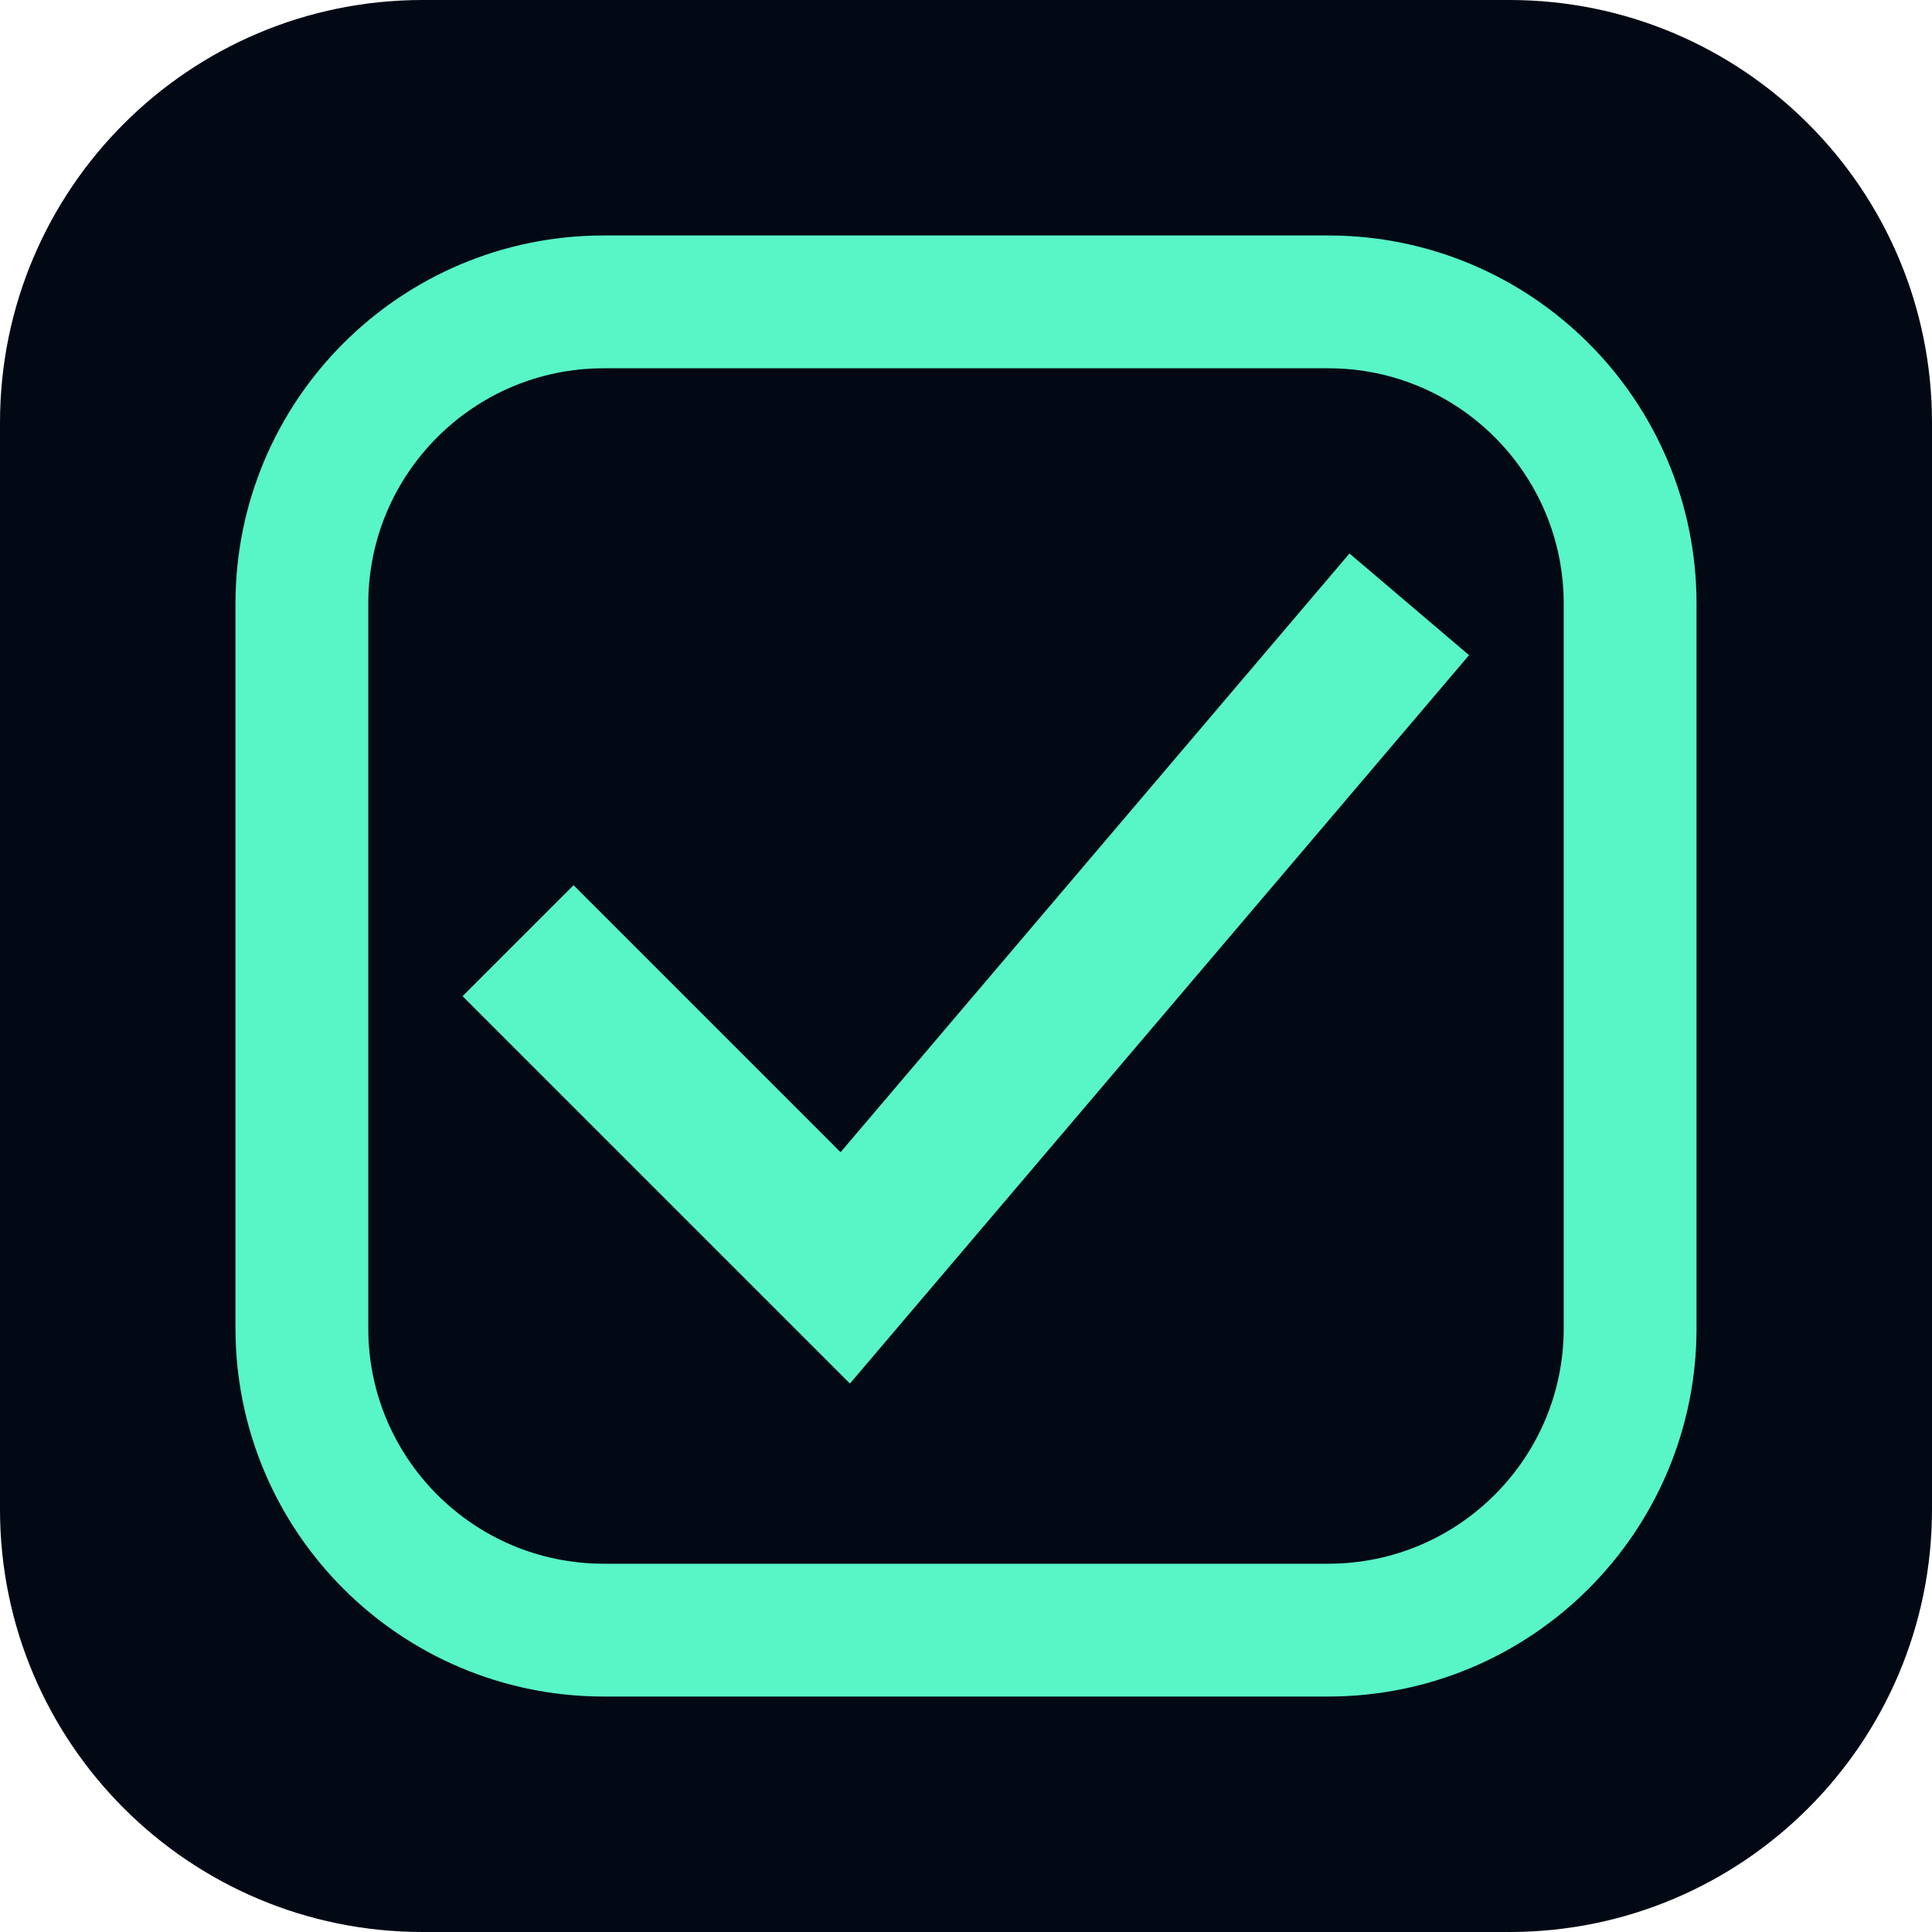
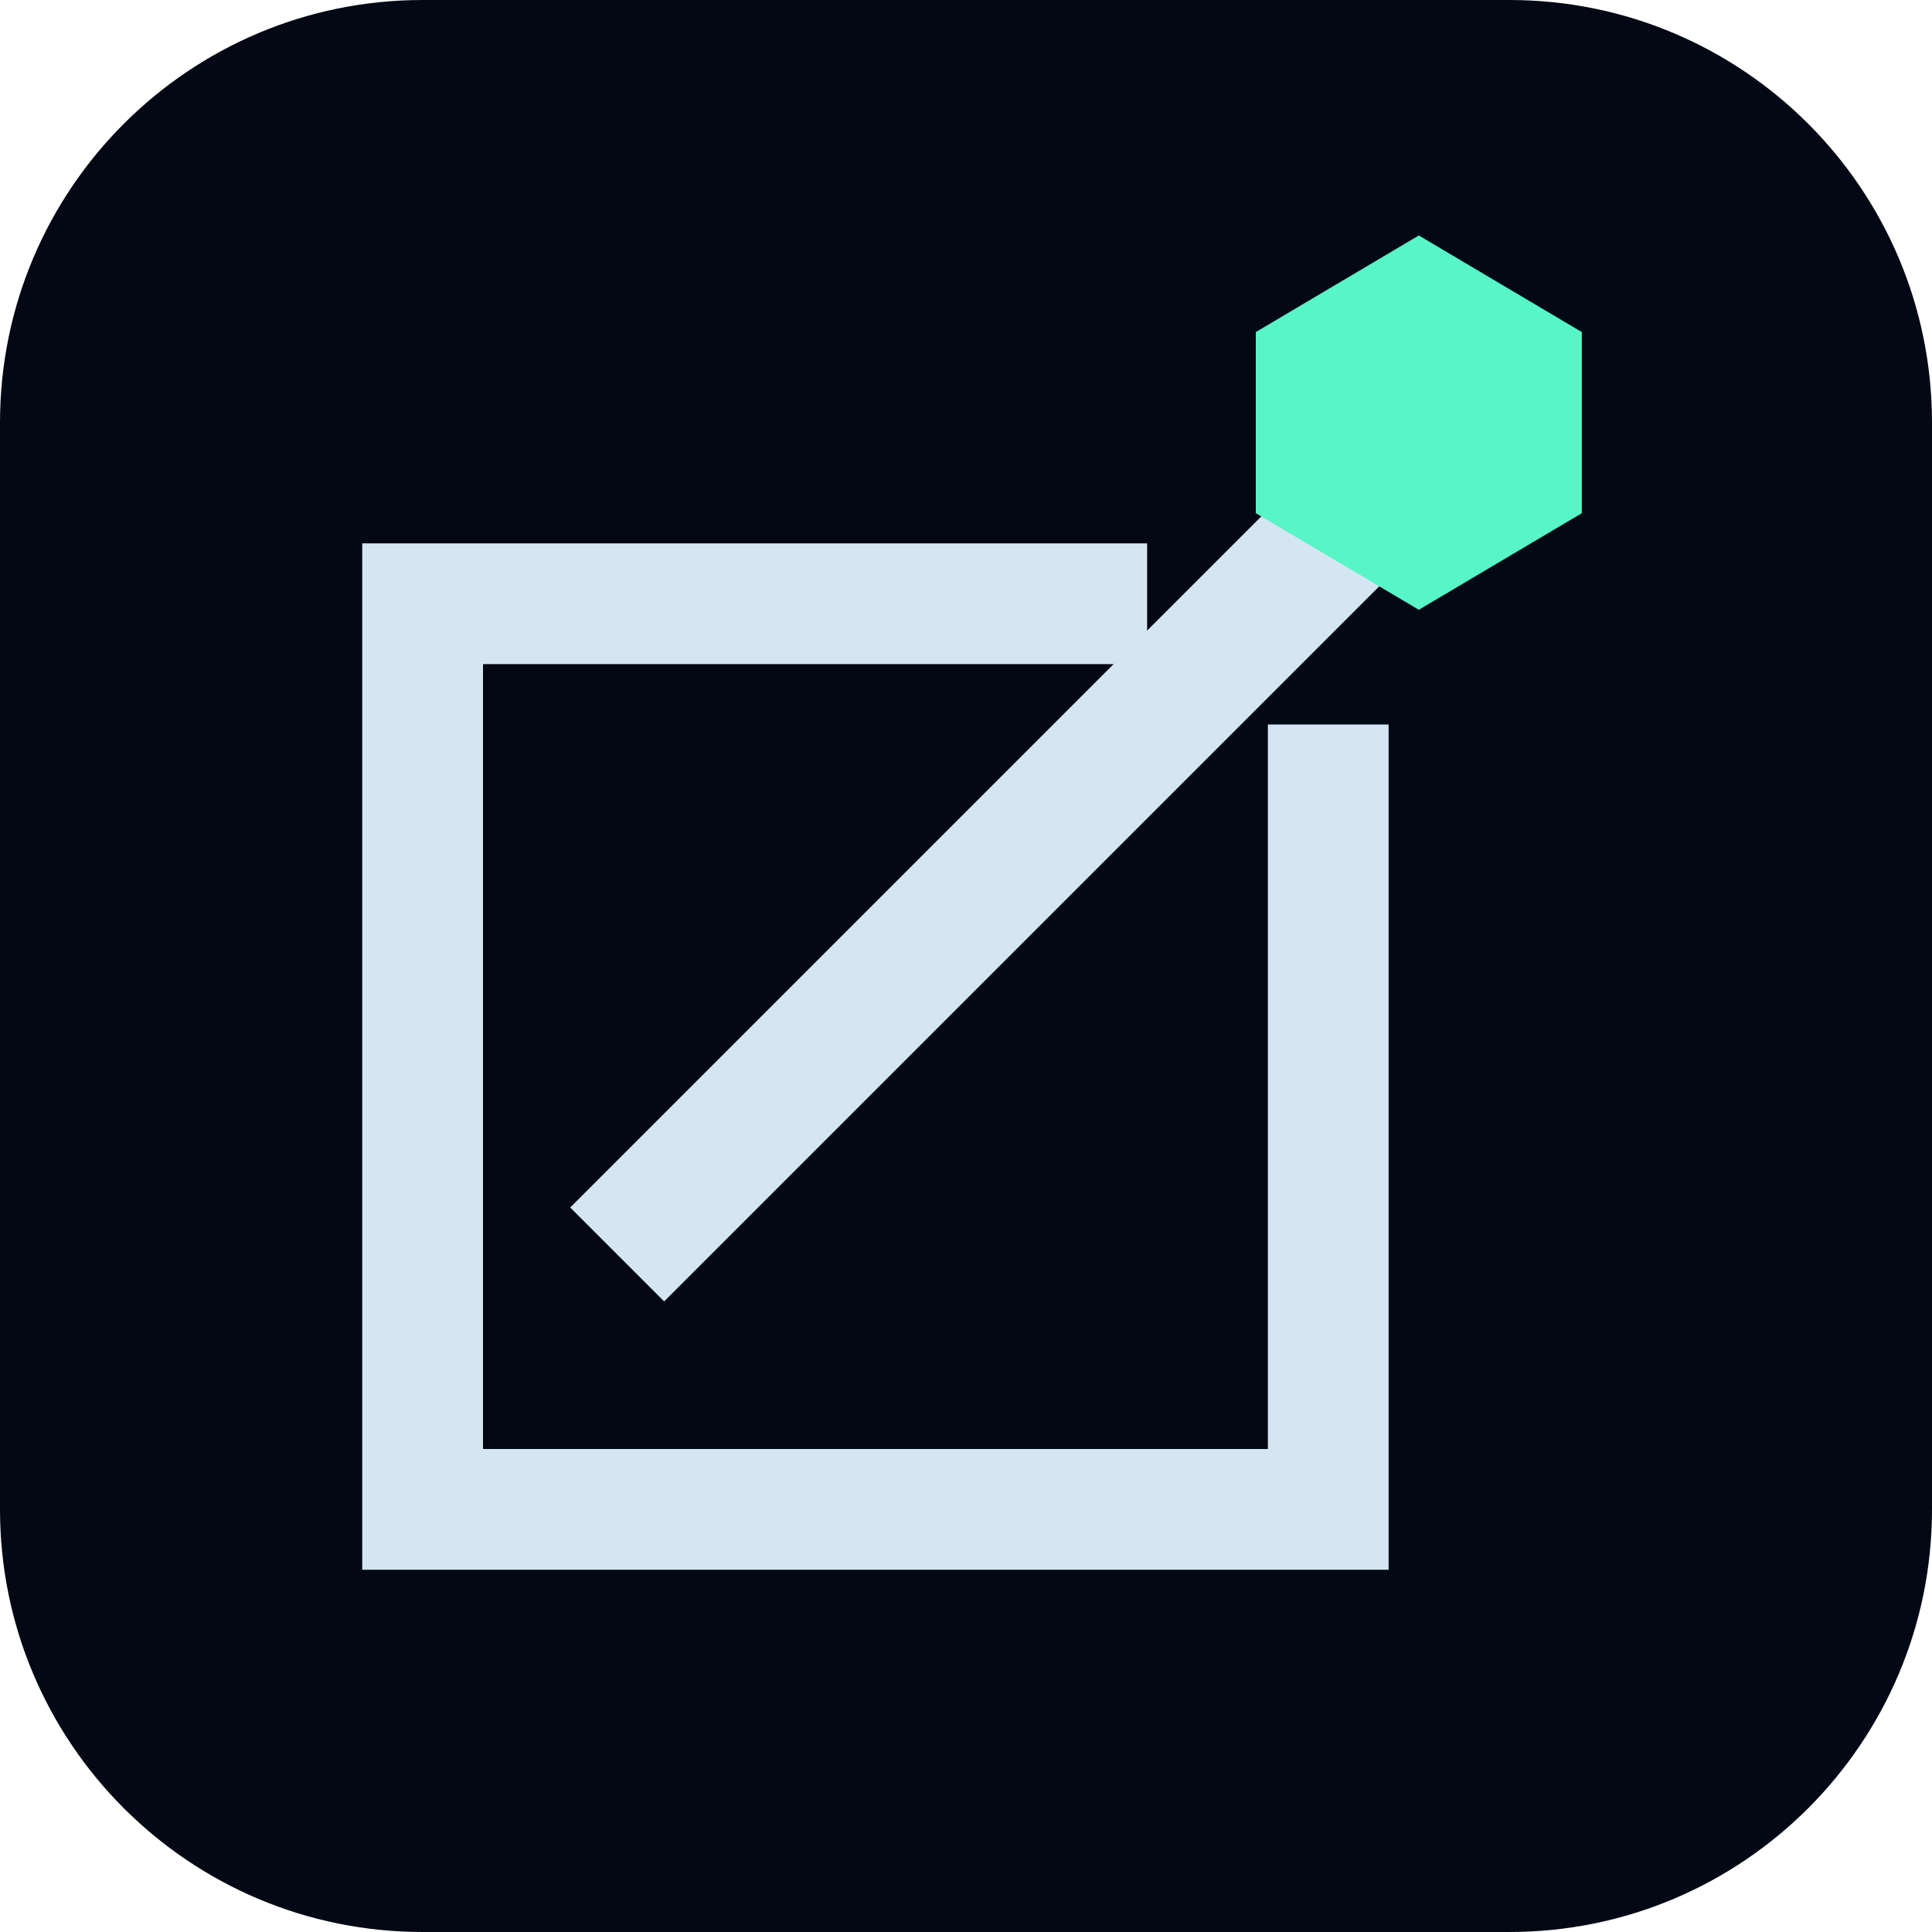
<svg xmlns="http://www.w3.org/2000/svg" viewBox="0 0 32 32" width="32" height="32">
  <rect width="32" height="32" rx="7" fill="#020914" />
-   <rect x="5" y="5" width="22" height="22" rx="5" fill="none" stroke="#58f5c6" stroke-width="2.2" />
-   <path d="M9.5 16.5l4.5 4.5 8.5-10" fill="none" stroke="#58f5c6" stroke-width="2.6" stroke-linecap="square" stroke-linejoin="miter" />
+   <g fill="none" stroke="#d5e6f2" stroke-linecap="square" stroke-linejoin="miter">
+     <path d="M22 13v12H7V10h11" stroke-width="2" />
+     <path d="M11 20 L22.5 8.5" stroke-width="2.2" />
+   </g>
+   <polygon points="23.5,3.9 26.2,5.5 26.2,8.5 23.5,10.1 20.8,8.5 20.8,5.5" fill="#58f5c6" />
</svg>
